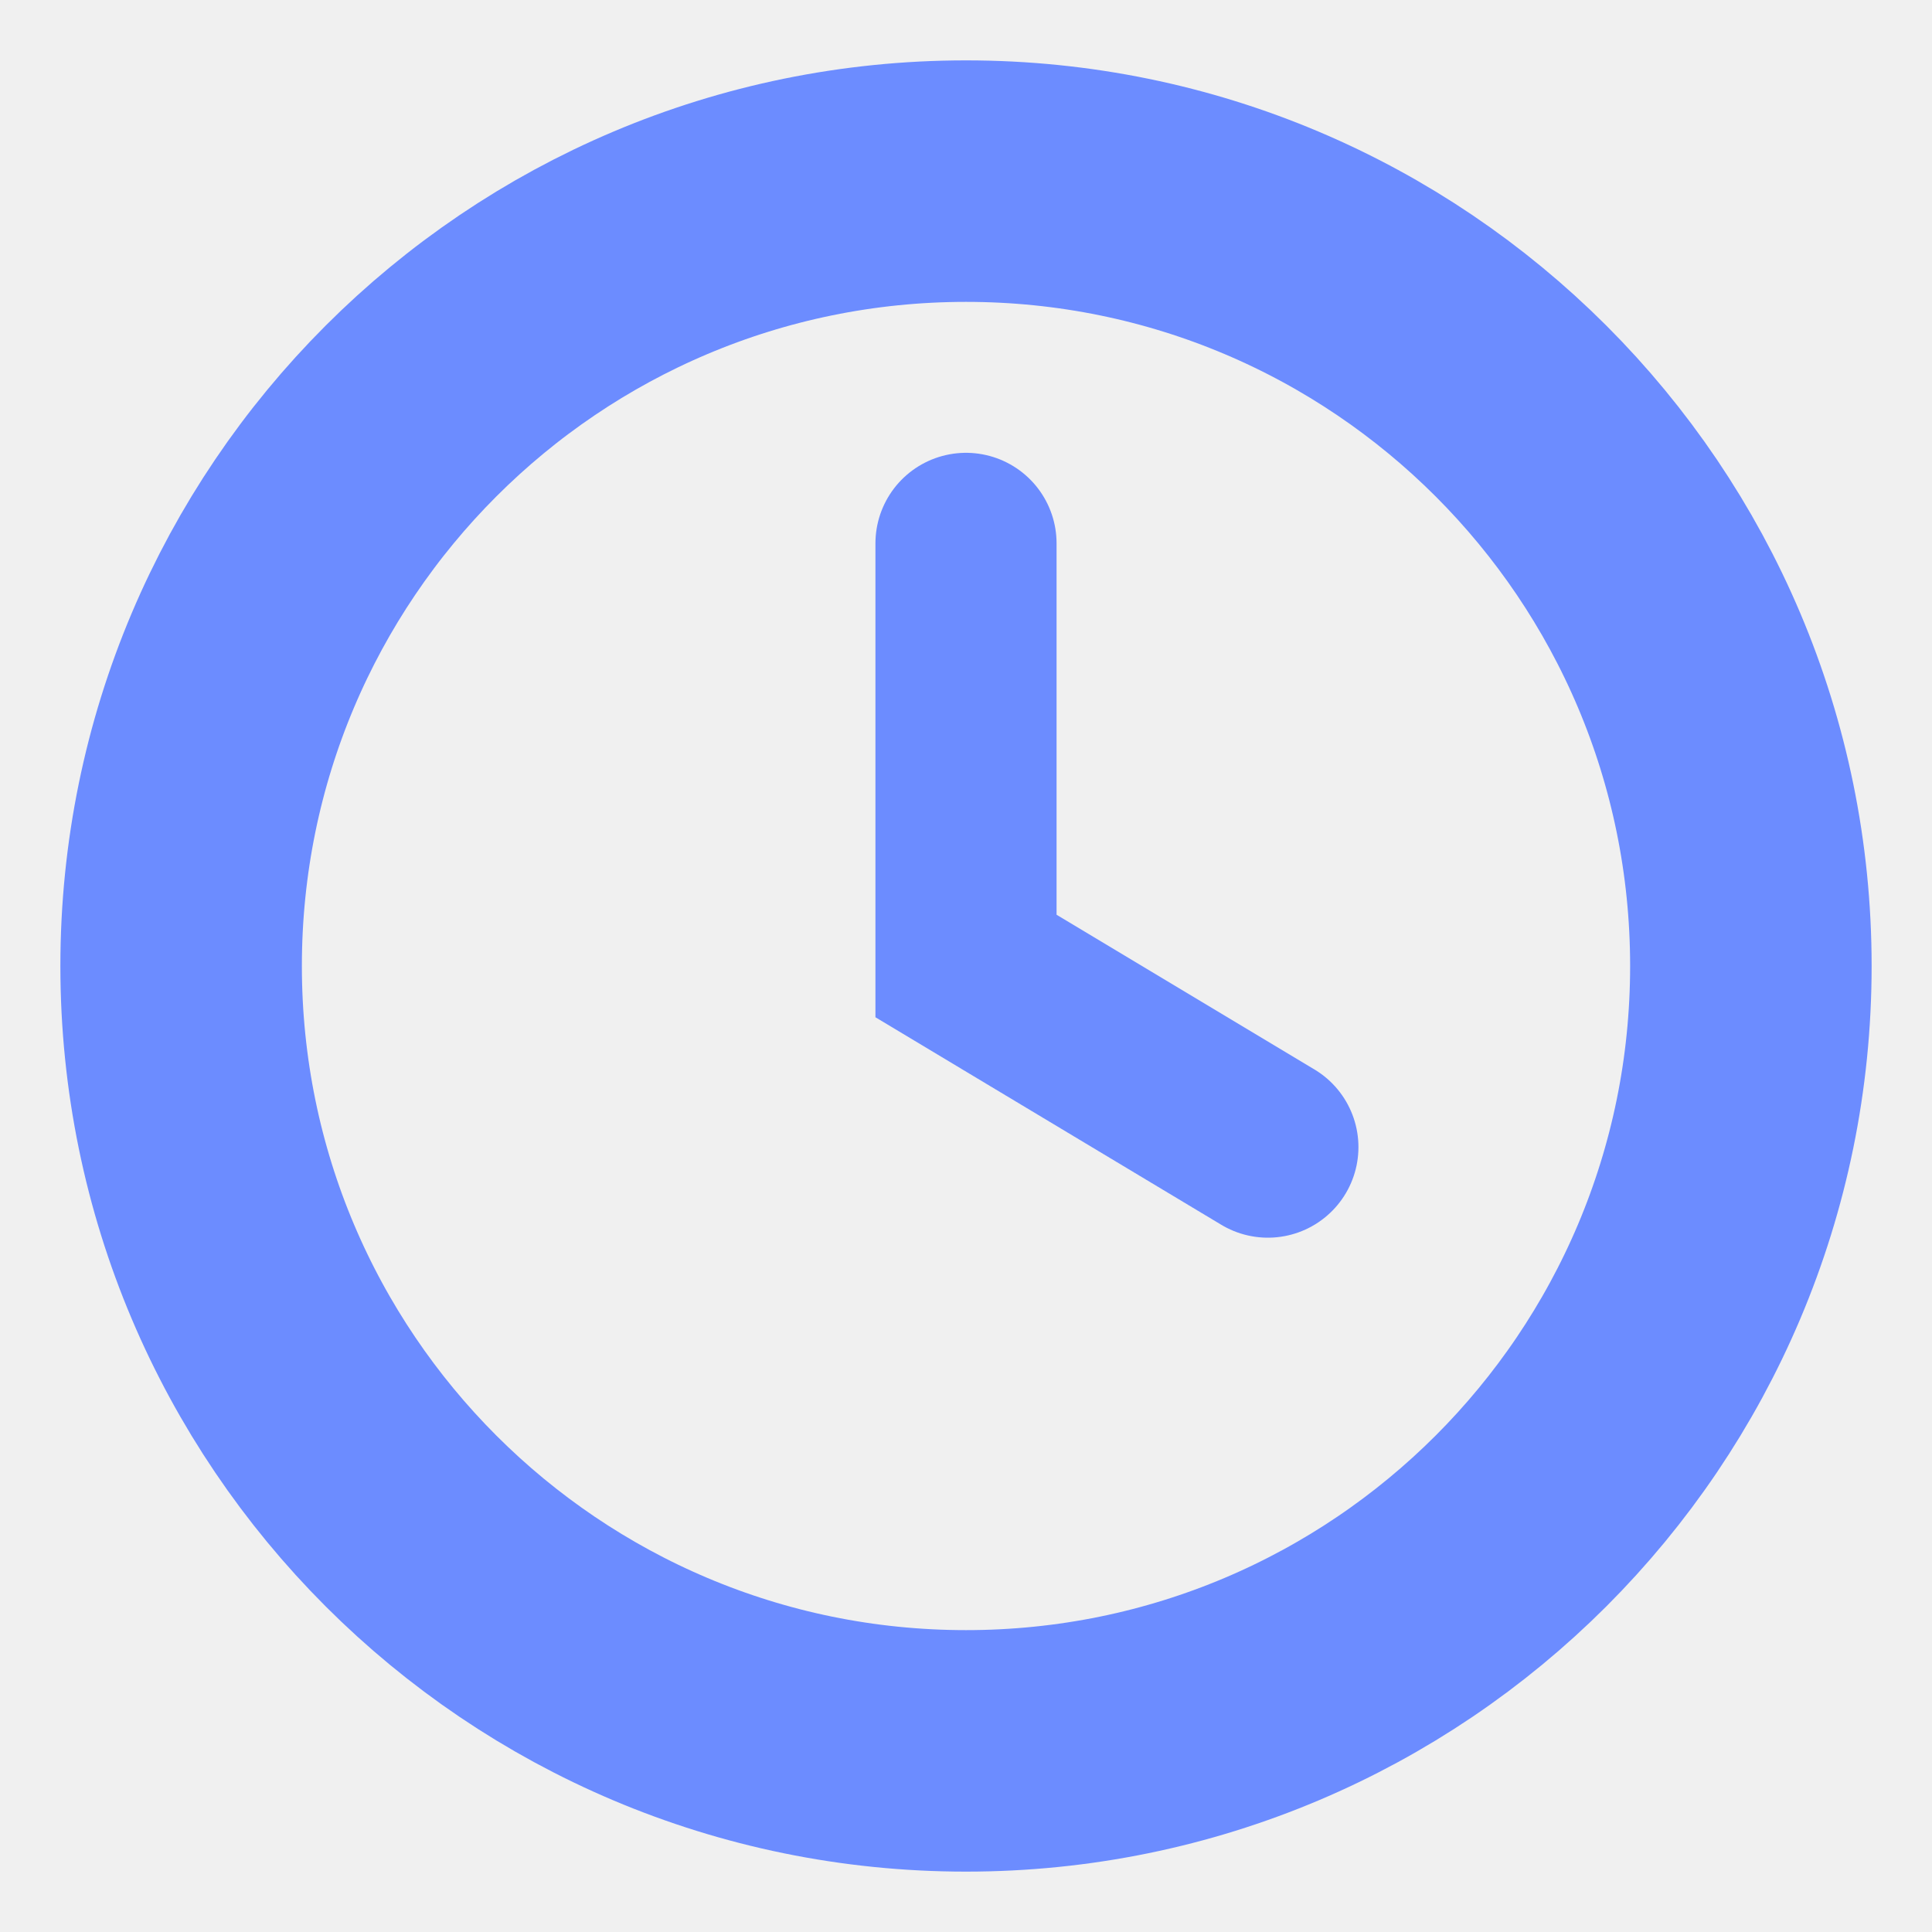
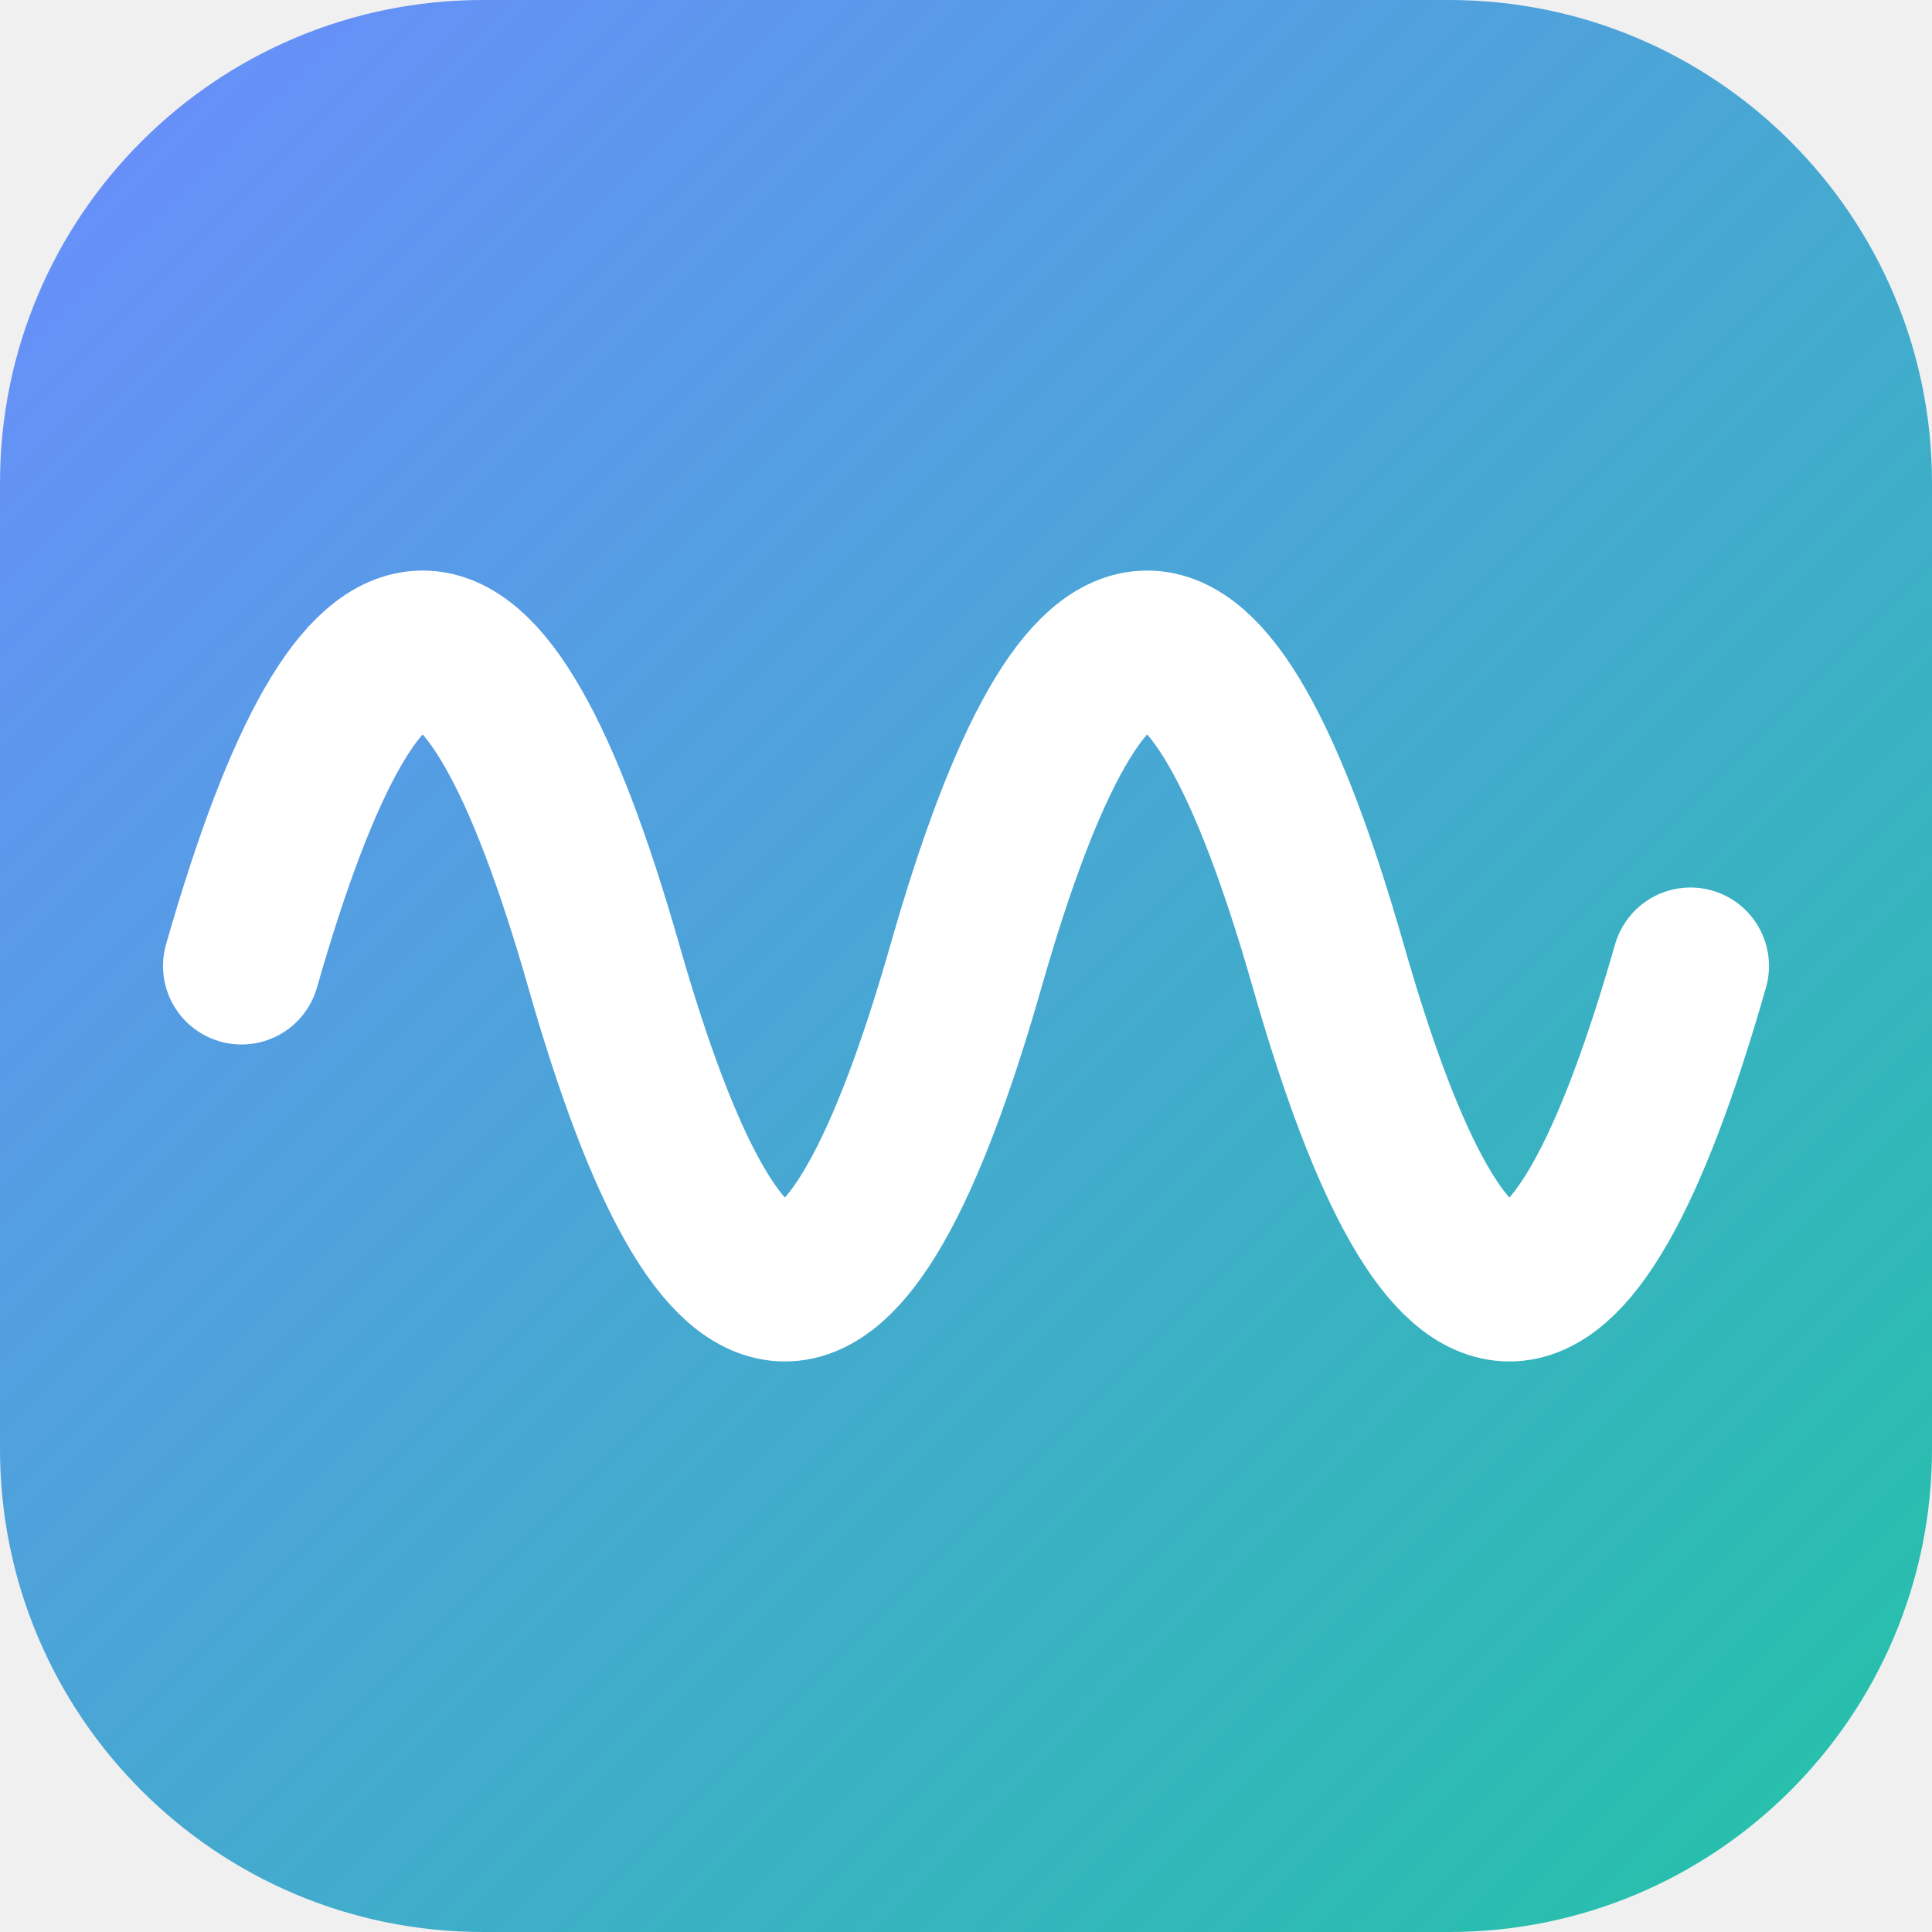
<svg xmlns="http://www.w3.org/2000/svg" viewBox="0 0 32 32">
-   <circle cx="16" cy="16" r="13" fill="none" stroke="#6c8cff" stroke-width="4" />
-   <path d="M16 9v7l5 3" stroke="#6c8cff" stroke-width="3" fill="none" stroke-linecap="round" />
+   <defs>
+     <linearGradient id="g" x1="0" y1="0" x2="1" y2="1">
+       <stop offset="0" stop-color="#6c8cff" />
+       <stop offset="1" stop-color="#22c3a6" />
+     </linearGradient>
+   </defs>
+   <rect width="32" height="32" rx="8" fill="url(#g)" />
+   <path d="M4 16c2-7 4-7 6 0s4 7 6 0 4-7 6 0 4 7 6 0" fill="none" stroke="#fff" stroke-width="2.6" stroke-linecap="round" stroke-linejoin="round" />
</svg>
